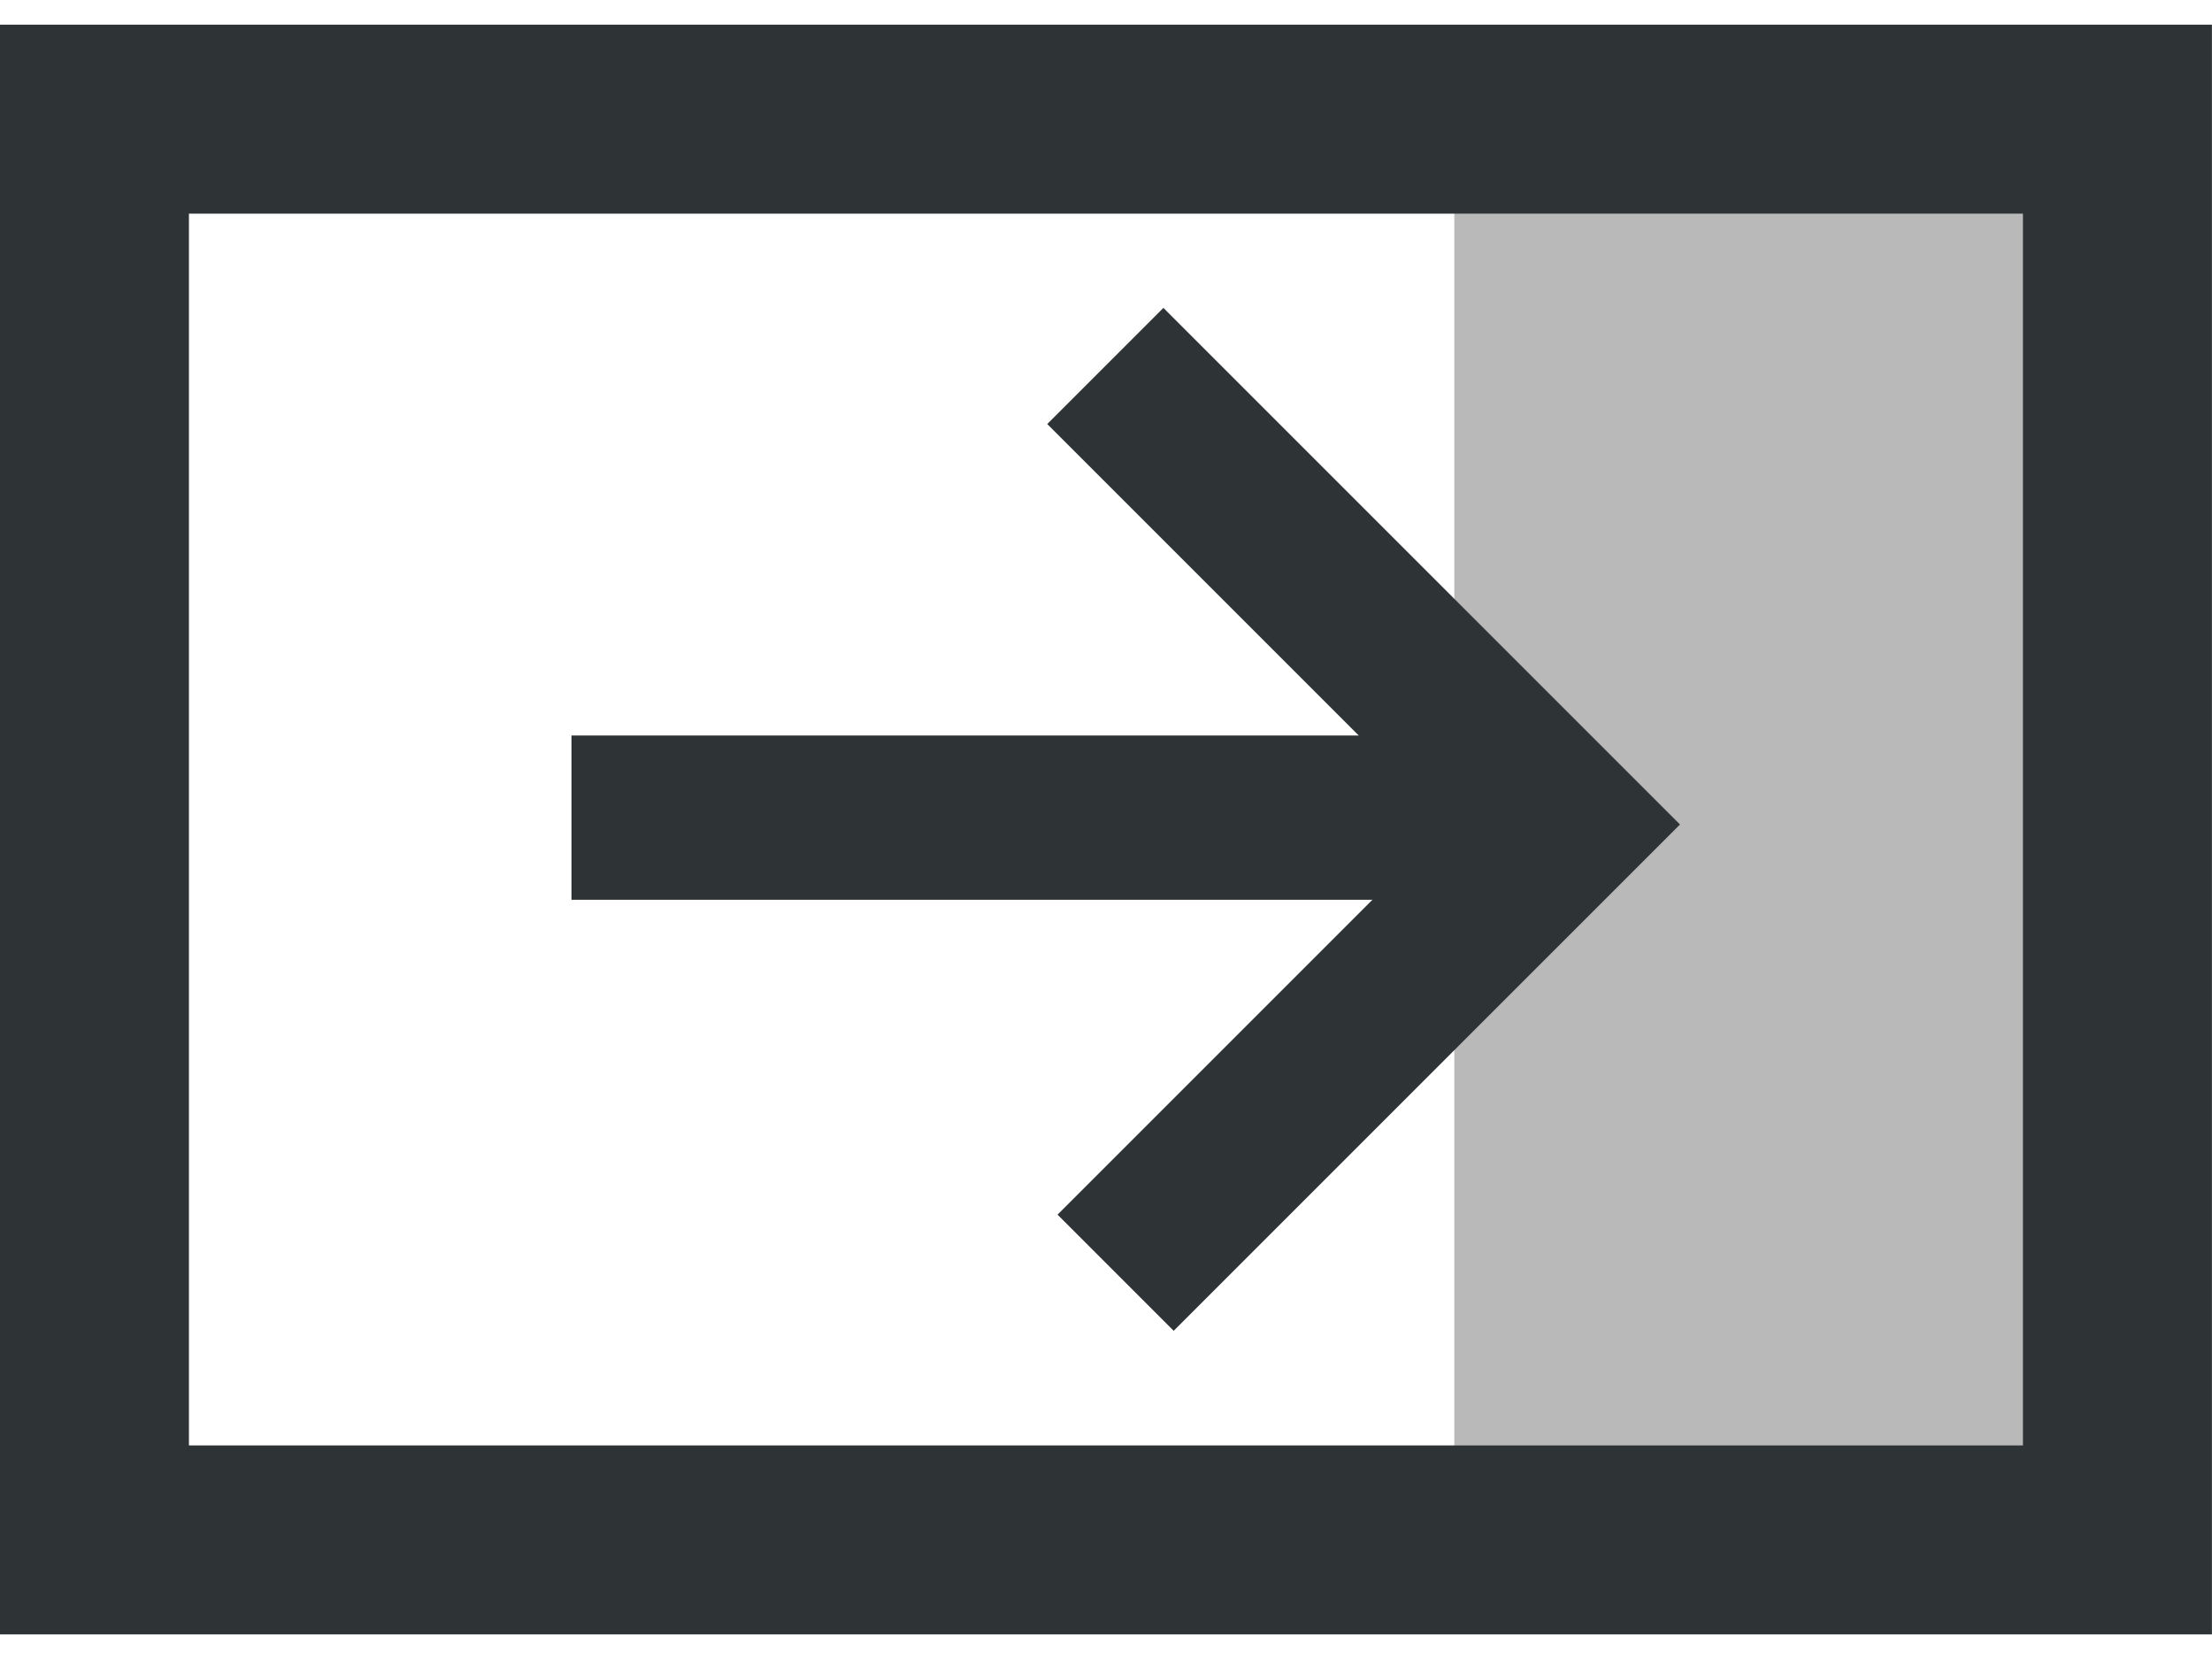
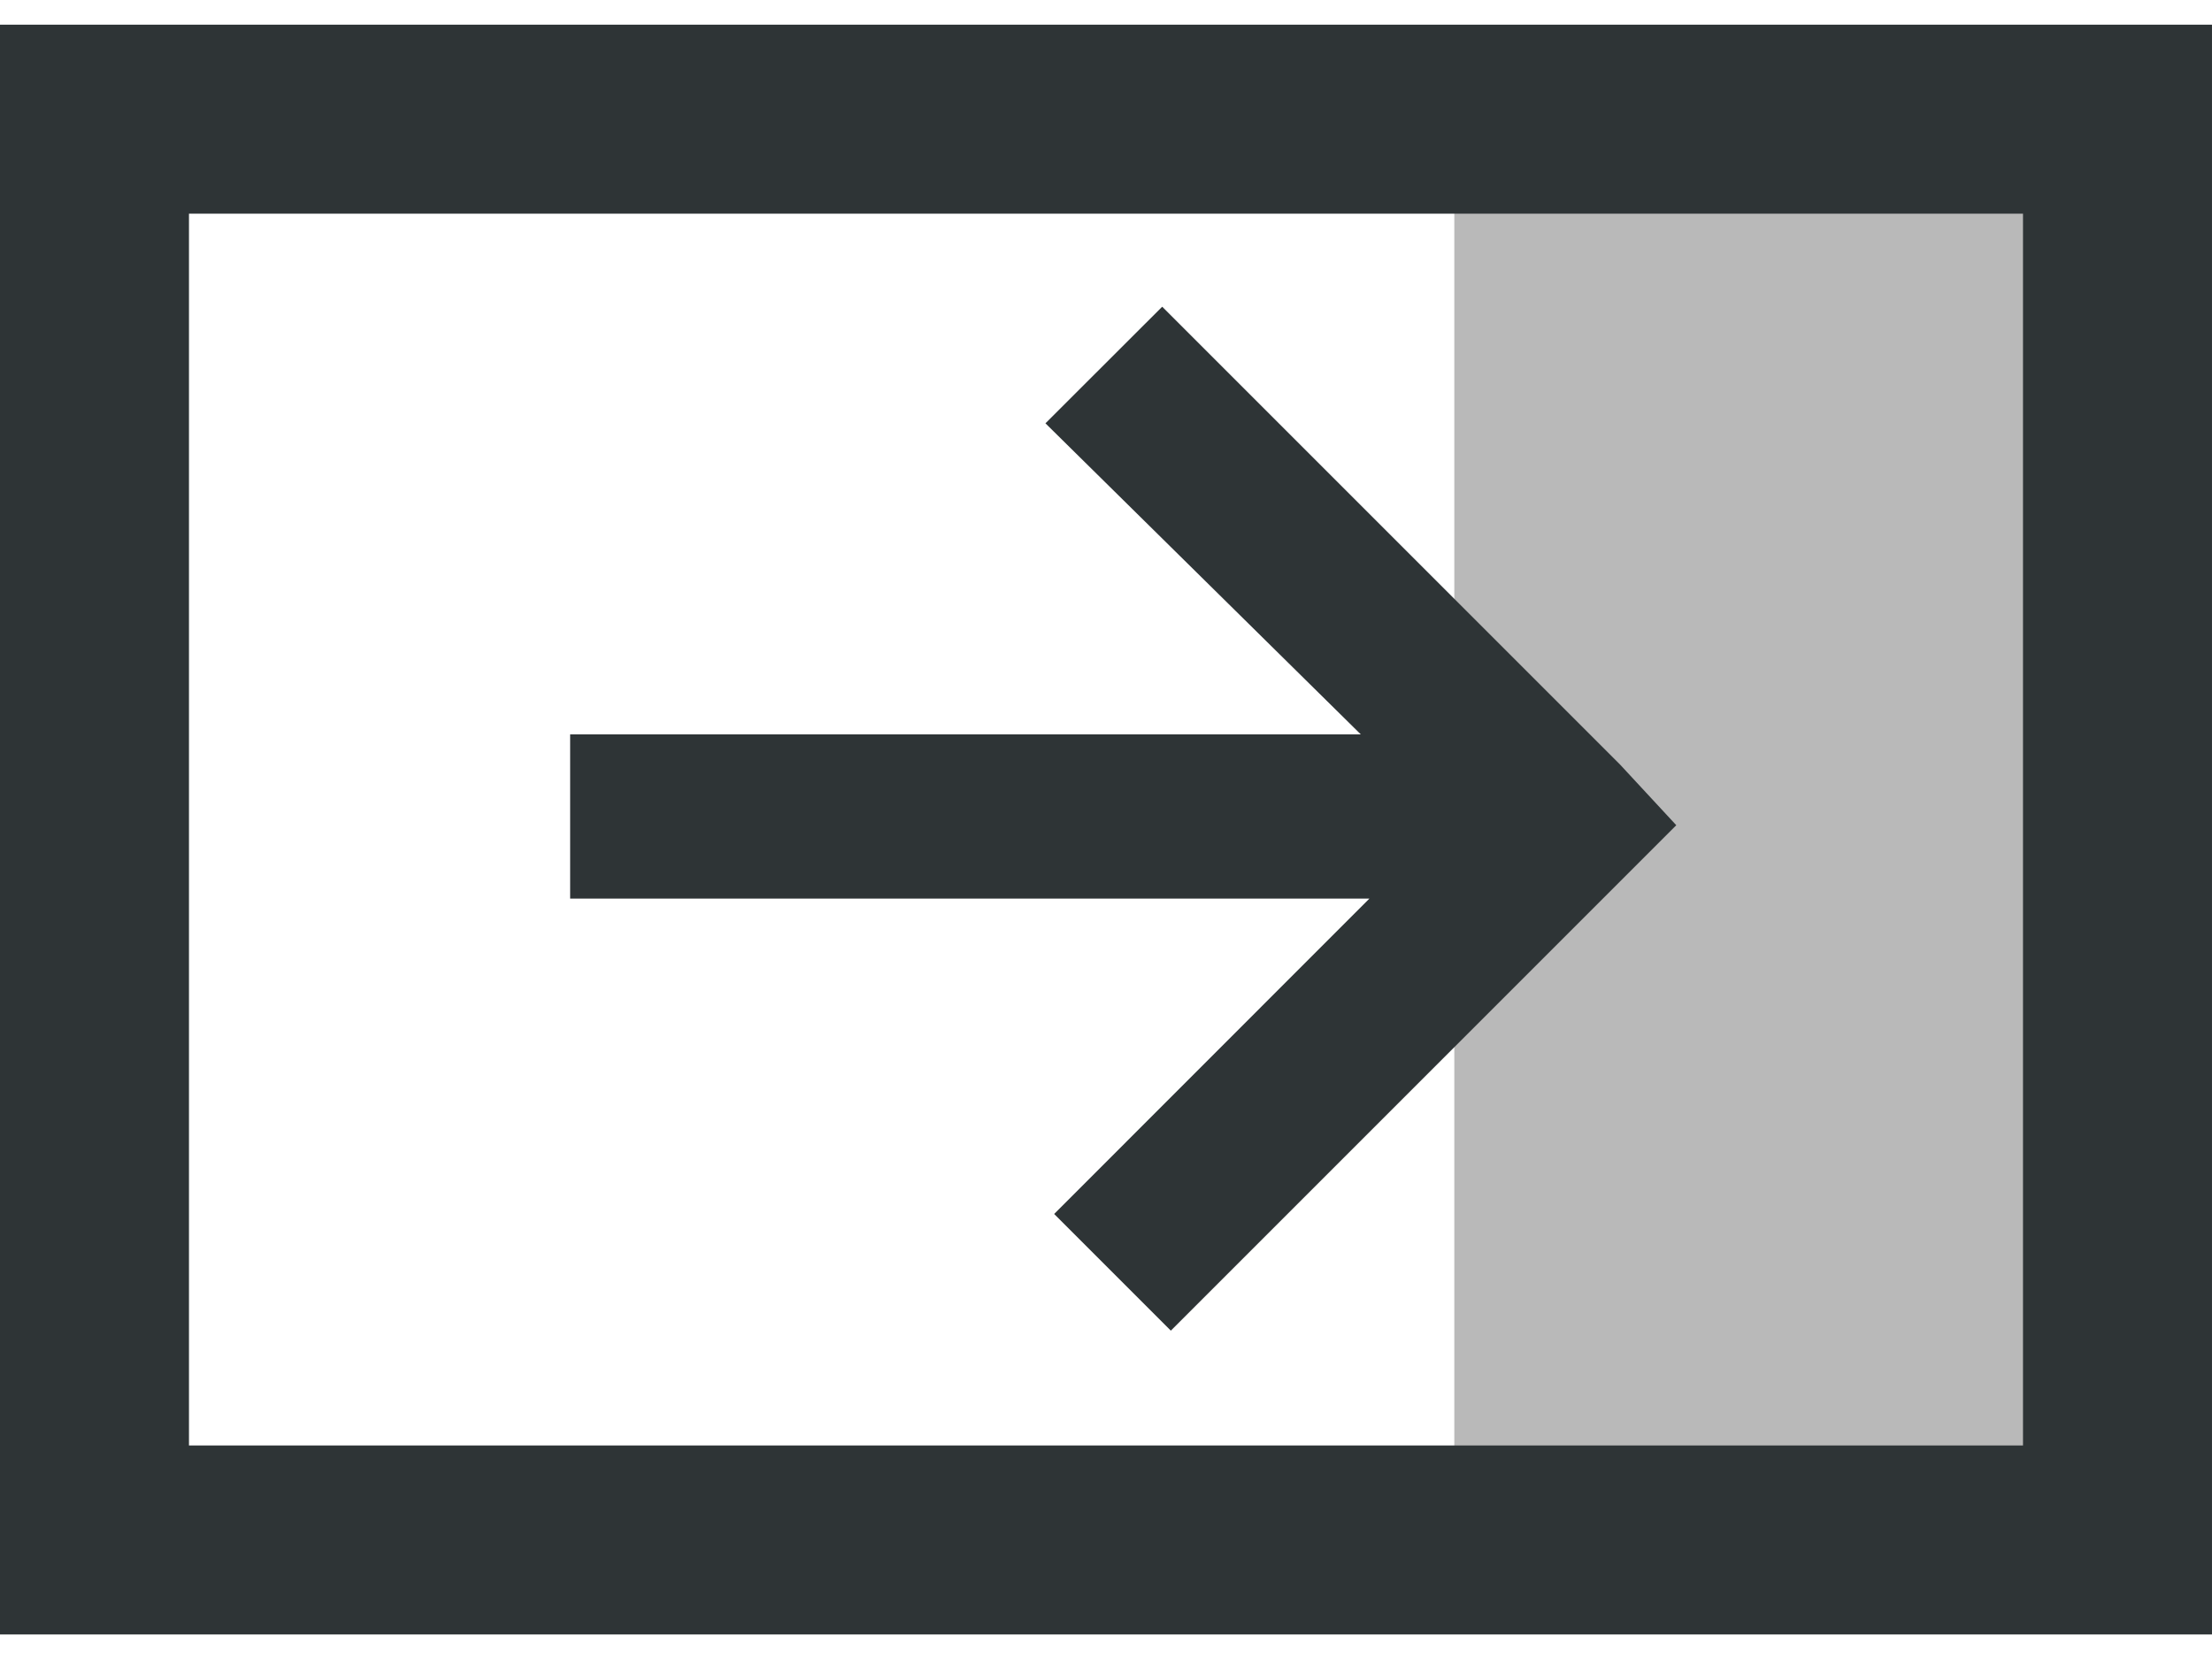
- <svg xmlns="http://www.w3.org/2000/svg" width="16" height="12" id="svg17805" version="1.1">
+ <svg xmlns="http://www.w3.org/2000/svg" version="1.1" width="16" height="12" id="svg17805">
  <defs id="defs17807" />
-   <g id="layer1" transform="translate(-159.6436,-103.308)">
-     <g transform="matrix(0.7920218,0,0,0.7920218,-699.0517,33.04578)" id="g8738-7">
-       <g id="g8271-9-8-9" transform="translate(49.4673,-167.3877)">
-         <rect style="color:#000000;fill:#b9b9b9;fill-opacity:1;fill-rule:nonzero;stroke:none;stroke-width:1.5;marker:none;visibility:visible;display:inline;overflow:visible;enable-background:accumulate" id="rect8020-7-3-7" width="5.422" height="11.688" x="1047.996" y="257.883" />
-         <g id="g6084-6-1-6" transform="matrix(0.8238319,0,0,0.8238319,-3532.647,-50.66598)">
-           <rect transform="translate(5171.342,161.9679)" y="211.718" x="373.75" height="15.75" width="22.426" id="rect6062-5-54-4" style="color:#000000;fill:none;stroke:#2e3436;stroke-width:2.095;marker:none;visibility:visible;display:inline;overflow:visible;enable-background:accumulate" />
-           <path style="fill:none;stroke:#2e3436;stroke-width:1.821;stroke-linecap:butt;stroke-linejoin:miter;stroke-opacity:1" d="m 5560.47,381.429 -10.09,0 9.711,0" id="path8014-1-9-7" />
-           <path style="fill:none;stroke:#2e3436;stroke-width:1.821;stroke-linecap:butt;stroke-linejoin:miter;stroke-opacity:1" d="m 5556.298,376.422 5.083,5.083 -4.969,4.969" id="path8016-30-20-1" />
-         </g>
-       </g>
-     </g>
+   <g transform="translate(-159.6436,-103.308)" id="layer1">
+     <rect width="4.294" height="9.257" x="170.163" y="104.72" id="rect8020-7-3-7" style="color:#000000;fill:#b9b9b9;fill-opacity:1;fill-rule:nonzero;stroke:none;stroke-width:1.5;marker:none;visibility:visible;display:inline;overflow:visible;enable-background:accumulate" />
+     <rect width="14.633" height="10.277" x="160.327" y="104.17" id="rect6062-5-54-4" style="color:#000000;fill:none;stroke:#2e3436;stroke-width:1.367;marker:none;visibility:visible;display:inline;overflow:visible;enable-background:accumulate" />
+     <path d="M 8.406,2.219 7.562,3.062 l 2.281,2.25 -5.719,0 0,1.188 5.781,0 L 7.625,8.781 8.469,9.625 l 3.25,-3.25 0.406,-0.406 -0.406,-0.438 -3.312,-3.312 z" transform="translate(159.6436,103.308)" id="path8014-1-9-7" style="font-size:medium;font-style:normal;font-variant:normal;font-weight:normal;font-stretch:normal;text-indent:0;text-align:start;text-decoration:none;line-height:normal;letter-spacing:normal;word-spacing:normal;text-transform:none;direction:ltr;block-progression:tb;writing-mode:lr-tb;text-anchor:start;baseline-shift:baseline;color:#000000;fill:#2e3436;fill-opacity:1;stroke:none;stroke-width:1.188;marker:none;visibility:visible;display:inline;overflow:visible;enable-background:accumulate;font-family:Sans;-inkscape-font-specification:Sans" />
  </g>
</svg>
